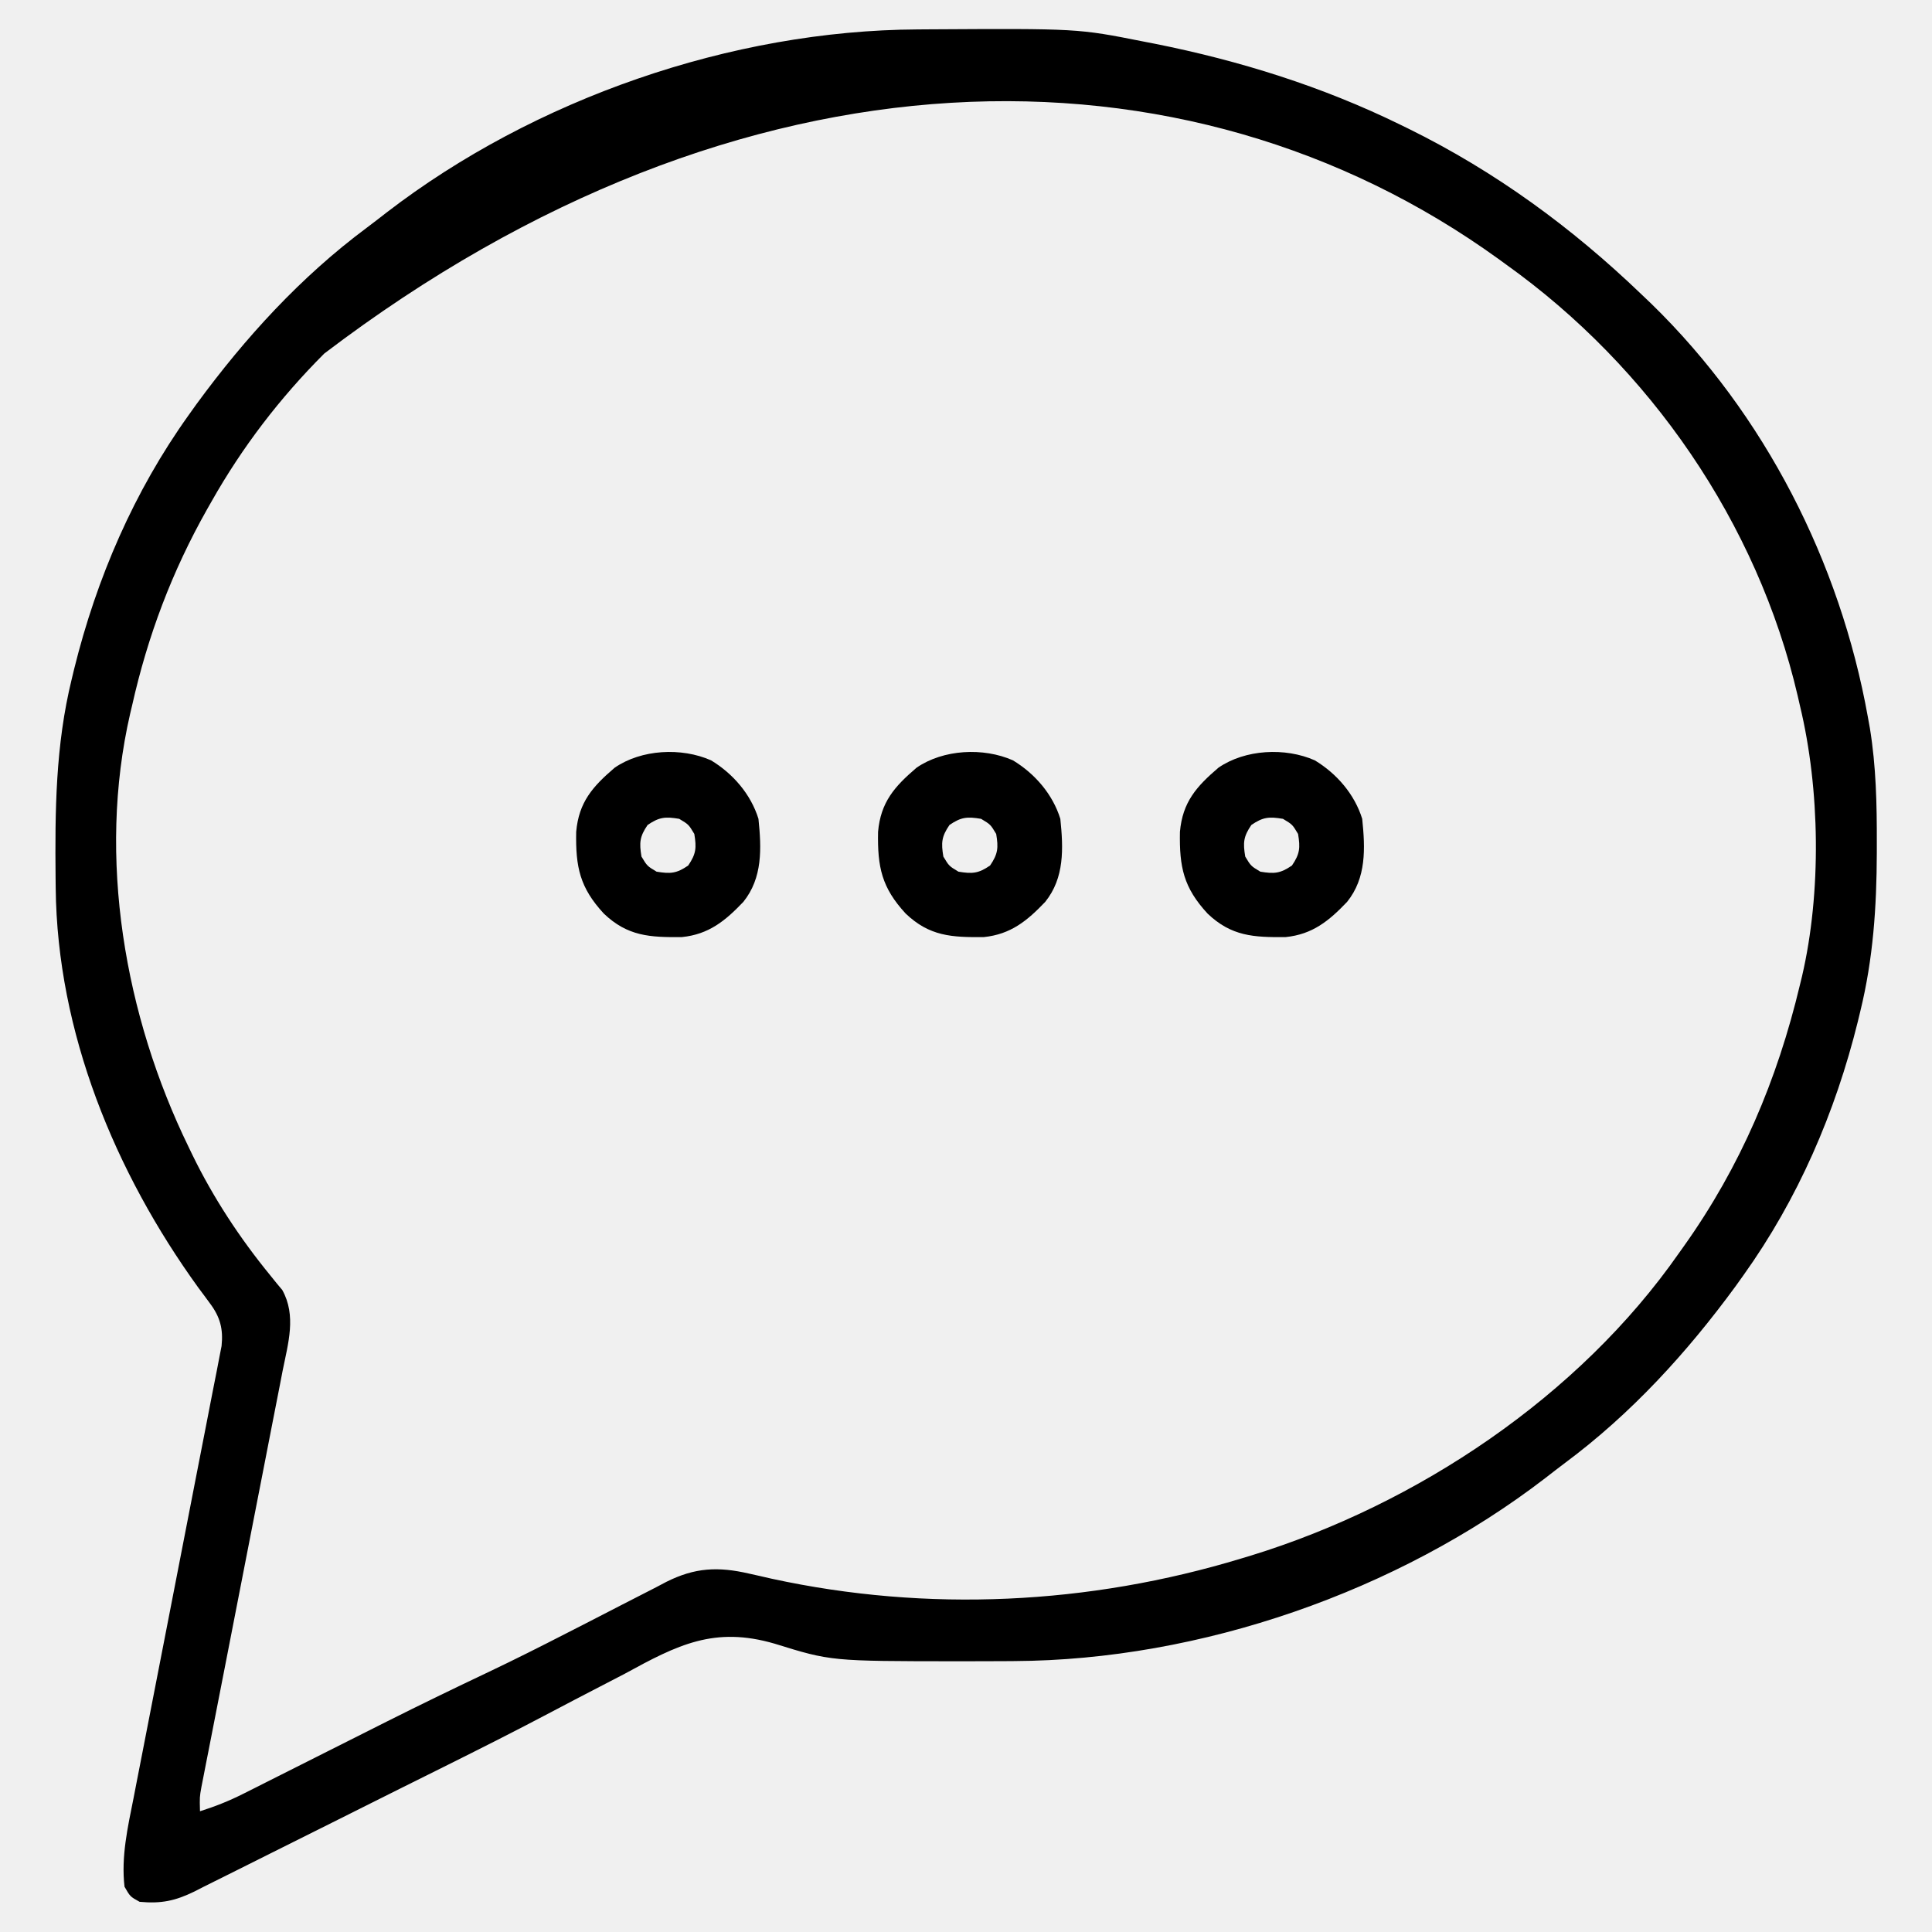
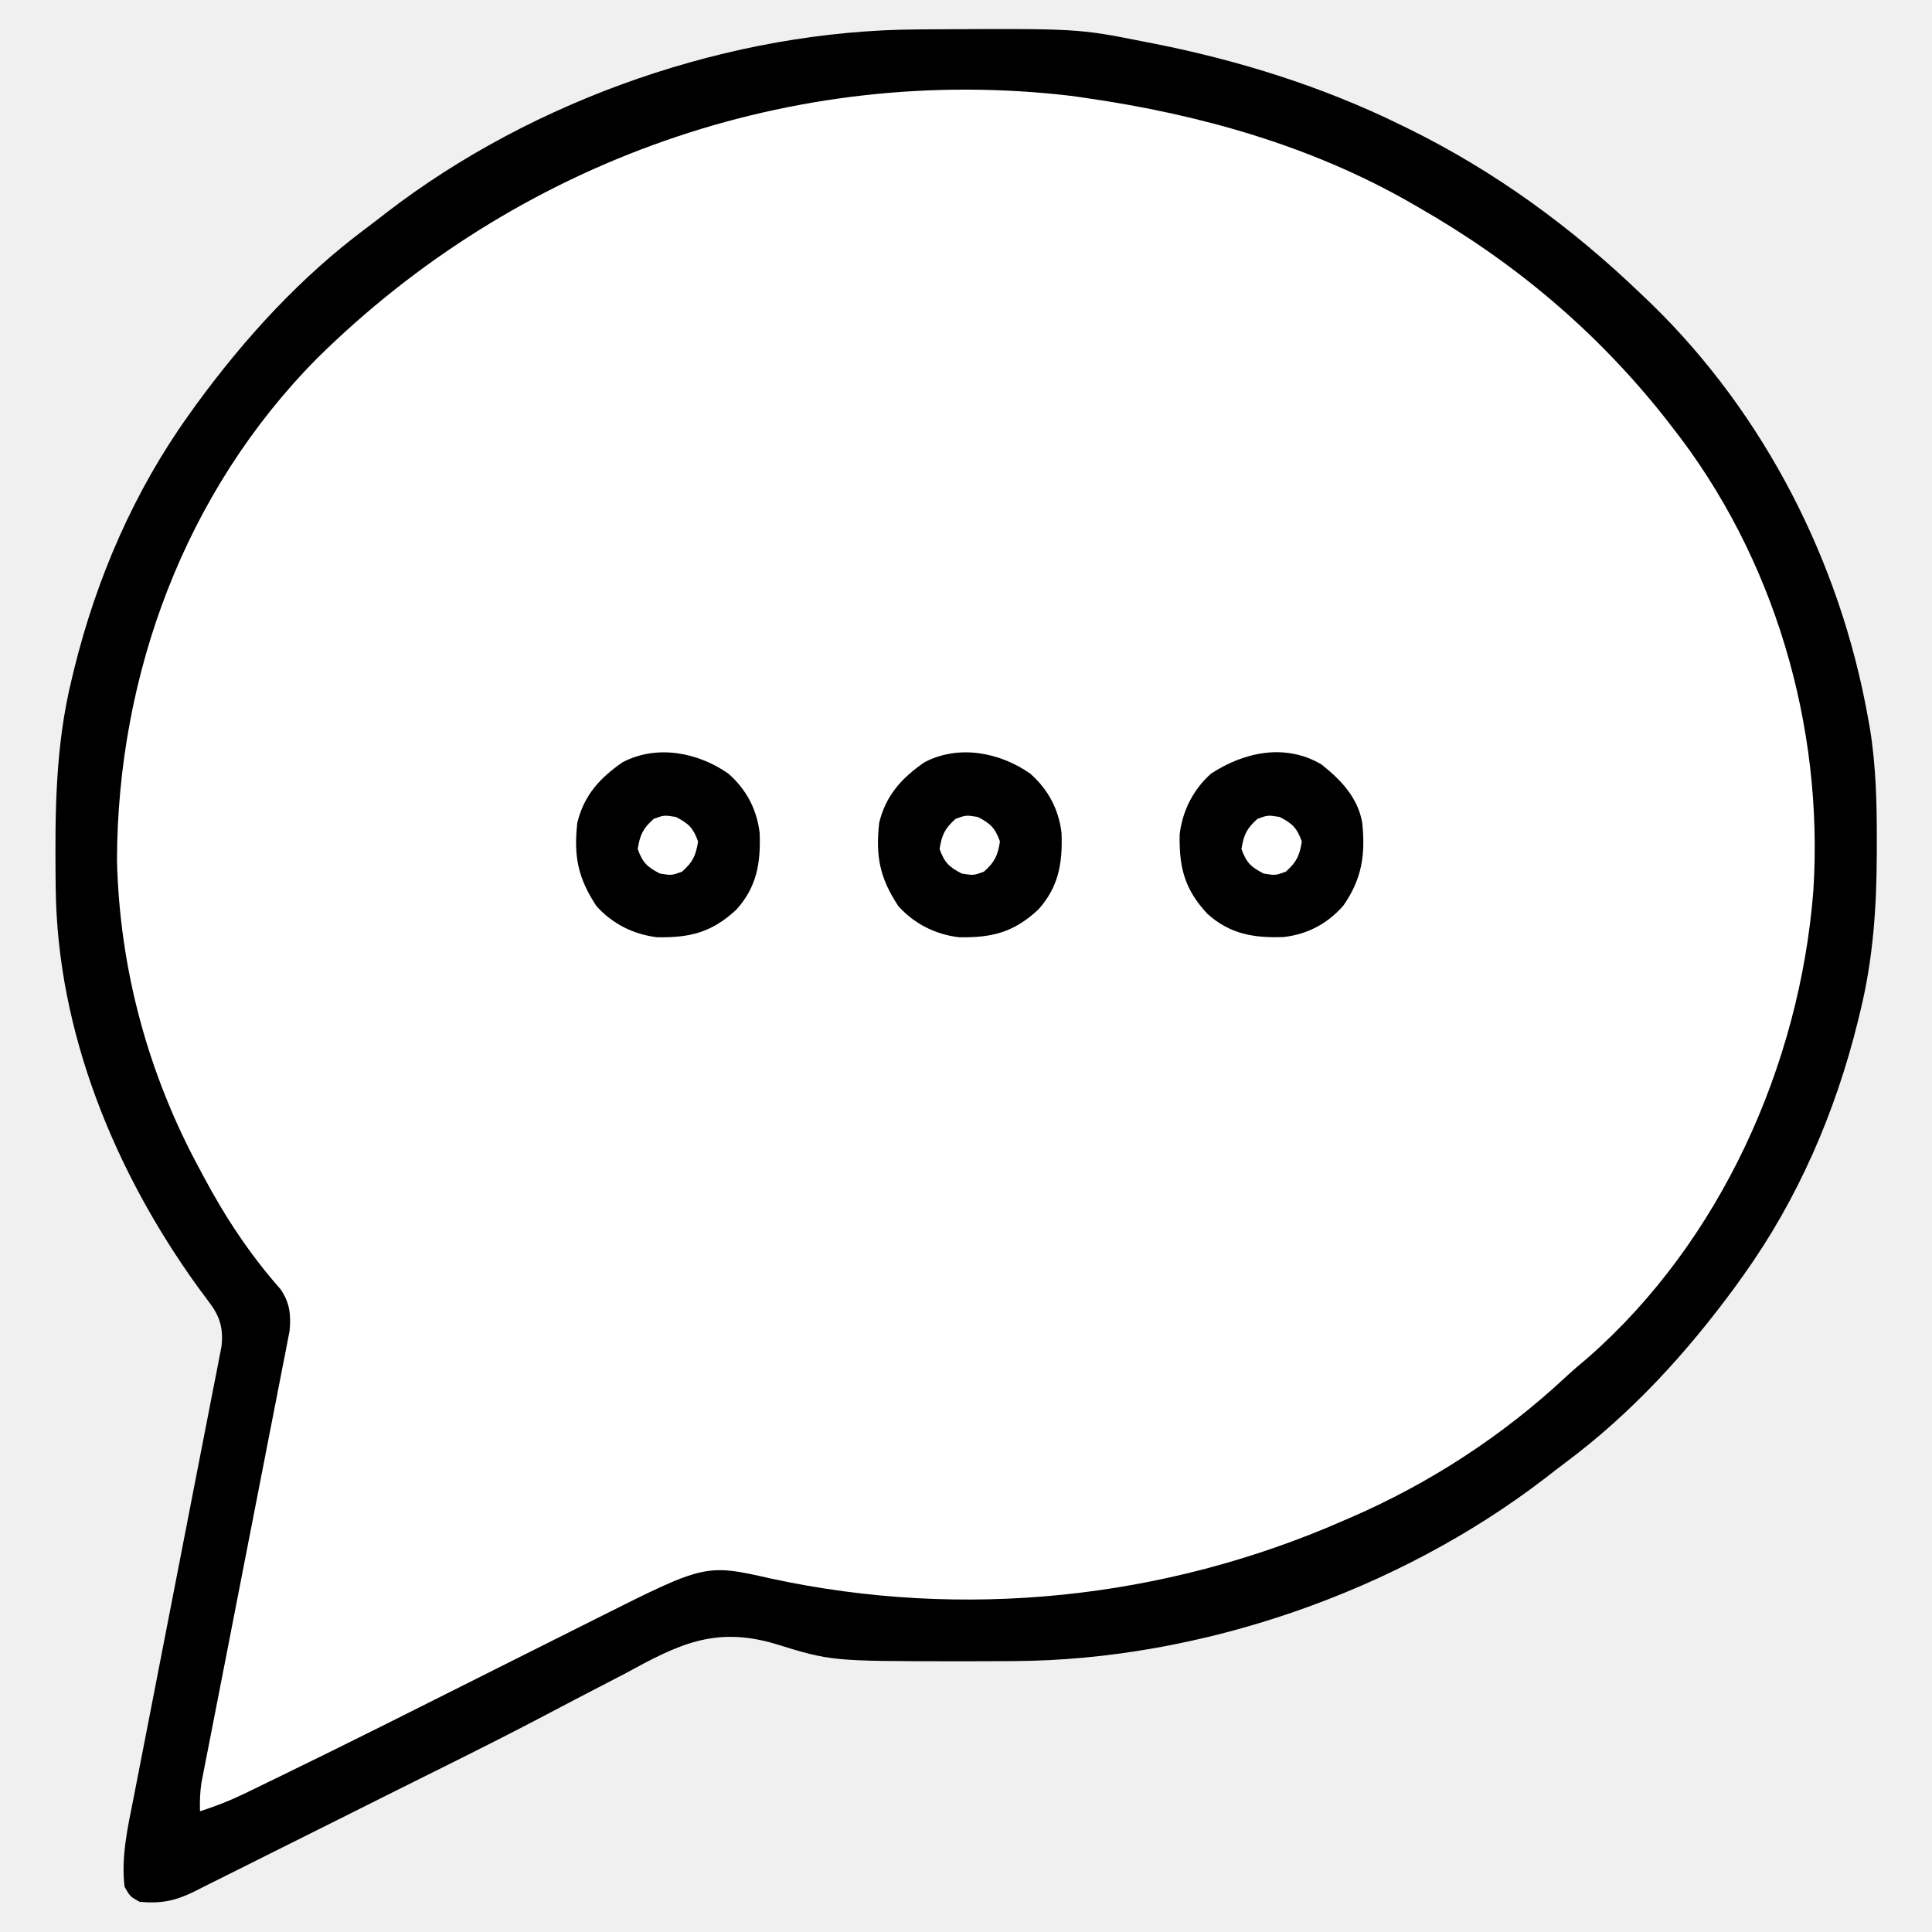
<svg xmlns="http://www.w3.org/2000/svg" version="1.1" width="512" height="512">
-   <path d="M0 0 C0.942 -0.007 1.884 -0.014 2.855 -0.021 C42.391 -0.25 42.391 -0.25 59.805 3.203 C60.828 3.402 61.85 3.6 62.904 3.805 C85.387 8.301 107.193 15.114 127.805 25.203 C128.954 25.763 128.954 25.763 130.126 26.335 C153.112 37.675 173.359 52.485 191.805 70.203 C192.702 71.059 193.599 71.915 194.523 72.797 C224.492 102.025 244.434 141.153 251.805 182.203 C251.983 183.185 252.161 184.168 252.344 185.18 C253.995 195.32 254.204 205.324 254.18 215.578 C254.179 216.899 254.179 216.899 254.178 218.246 C254.137 232.555 253.223 246.256 249.805 260.203 C249.59 261.094 249.376 261.985 249.155 262.903 C243.184 287.027 233.291 309.961 218.805 330.203 C218.119 331.163 217.433 332.124 216.727 333.113 C203.825 350.725 189.119 366.829 171.571 379.881 C169.806 381.202 168.067 382.551 166.328 383.906 C127.22 413.986 74.923 432.16 25.574 432.406 C24.629 432.413 23.684 432.42 22.71 432.427 C19.679 432.445 16.648 432.451 13.617 432.453 C12.066 432.455 12.066 432.455 10.484 432.456 C-22.973 432.434 -22.973 432.434 -37.936 427.786 C-53.887 423.147 -63.582 428.076 -77.633 435.766 C-79.882 436.94 -82.134 438.107 -84.389 439.27 C-88.663 441.478 -92.927 443.704 -97.18 445.953 C-106.544 450.904 -115.999 455.664 -125.48 460.387 C-126.257 460.773 -127.033 461.16 -127.833 461.558 C-130.966 463.119 -134.099 464.678 -137.233 466.237 C-143.27 469.239 -149.298 472.26 -155.323 475.287 C-160.78 478.028 -166.244 480.756 -171.712 483.473 C-174.655 484.936 -177.594 486.404 -180.528 487.885 C-183.431 489.349 -186.343 490.795 -189.258 492.234 C-190.066 492.648 -190.874 493.062 -191.707 493.488 C-196.813 495.975 -200.509 496.731 -206.195 496.203 C-208.695 494.828 -208.695 494.828 -210.195 492.203 C-211.128 484.256 -209.338 476.417 -207.793 468.663 C-207.534 467.33 -207.276 465.997 -207.019 464.663 C-206.468 461.812 -205.911 458.961 -205.35 456.112 C-204.462 451.605 -203.588 447.094 -202.717 442.584 C-200.709 432.203 -198.683 421.826 -196.656 411.449 C-194.795 401.919 -192.938 392.389 -191.096 382.855 C-190.229 378.373 -189.354 373.892 -188.471 369.412 C-187.924 366.628 -187.385 363.842 -186.849 361.056 C-186.479 359.151 -186.1 357.248 -185.721 355.345 C-185.503 354.208 -185.286 353.071 -185.062 351.9 C-184.869 350.915 -184.677 349.93 -184.478 348.914 C-184.006 344.389 -184.857 341.202 -187.566 337.594 C-188.053 336.931 -188.54 336.268 -189.042 335.585 C-189.829 334.53 -189.829 334.53 -190.633 333.453 C-212.765 302.845 -228.051 265.723 -228.434 227.516 C-228.448 226.298 -228.448 226.298 -228.463 225.056 C-228.635 207.105 -228.495 189.744 -224.195 172.203 C-223.981 171.312 -223.767 170.421 -223.546 169.503 C-217.575 145.38 -207.682 122.445 -193.195 102.203 C-192.51 101.243 -191.824 100.282 -191.117 99.293 C-178.216 81.681 -163.509 65.577 -145.962 52.525 C-144.197 51.204 -142.457 49.855 -140.719 48.5 C-101.595 18.408 -49.369 0.247 0 0 Z M-157.258 85.891 C-169.043 97.687 -178.995 110.68 -187.195 125.203 C-187.556 125.837 -187.916 126.47 -188.288 127.123 C-197.617 143.647 -204.041 160.696 -208.195 179.203 C-208.36 179.898 -208.526 180.593 -208.696 181.309 C-217.483 219.473 -210.133 261.479 -193.195 296.203 C-192.884 296.851 -192.572 297.499 -192.251 298.166 C-186.671 309.633 -179.611 320.369 -171.528 330.239 C-170.988 330.909 -170.447 331.579 -169.891 332.27 C-169.398 332.858 -168.906 333.447 -168.399 334.053 C-164.596 340.847 -166.843 348.218 -168.285 355.409 C-168.519 356.623 -168.753 357.837 -168.994 359.087 C-169.635 362.401 -170.285 365.712 -170.94 369.022 C-171.624 372.493 -172.295 375.966 -172.966 379.439 C-174.24 386.012 -175.524 392.583 -176.812 399.154 C-179.121 410.927 -181.412 422.704 -183.698 434.482 C-184.5 438.614 -185.308 442.745 -186.119 446.875 C-186.741 450.045 -187.358 453.215 -187.976 456.385 C-188.202 457.529 -188.428 458.672 -188.661 459.851 C-188.865 460.898 -189.068 461.945 -189.277 463.024 C-189.456 463.933 -189.634 464.842 -189.818 465.778 C-190.298 468.453 -190.298 468.453 -190.195 472.203 C-186.187 470.943 -182.489 469.471 -178.739 467.58 C-177.692 467.055 -176.646 466.53 -175.567 465.99 C-174.446 465.422 -173.324 464.854 -172.168 464.27 C-170.976 463.671 -169.784 463.072 -168.592 462.474 C-165.448 460.895 -162.306 459.312 -159.164 457.727 C-153.606 454.924 -148.044 452.126 -142.48 449.332 C-141.871 449.026 -141.262 448.72 -140.635 448.404 C-131.667 443.9 -122.644 439.526 -113.575 435.231 C-106.722 431.971 -99.953 428.565 -93.203 425.098 C-91.223 424.085 -89.242 423.073 -87.262 422.061 C-84.258 420.524 -81.257 418.983 -78.264 417.426 C-75.294 415.883 -72.312 414.363 -69.328 412.848 C-68.441 412.379 -67.553 411.91 -66.638 411.428 C-59.054 407.618 -52.899 407.321 -44.664 409.227 C-43.698 409.442 -42.732 409.658 -41.736 409.88 C-40.231 410.226 -40.231 410.226 -38.695 410.578 C2.559 419.55 45.408 417.477 85.805 405.203 C86.638 404.952 87.472 404.701 88.331 404.443 C132.373 390.881 175.257 362.295 201.805 324.203 C202.206 323.641 202.606 323.079 203.02 322.5 C218.092 301.318 227.79 278.419 233.805 253.203 C233.987 252.457 234.169 251.711 234.357 250.942 C239.537 228.707 239.149 201.354 233.805 179.203 C233.611 178.357 233.418 177.512 233.219 176.641 C222.552 130.814 194.104 89.516 155.805 62.203 C155.173 61.743 154.54 61.283 153.889 60.809 C71.332 1.201 -46.611 1.75 -157.258 85.891 Z " fill="#000000" transform="translate(243.1953,7.796875)" />
-   <path d="M0 0 C5.825 3.52 10.545 8.99 12.562 15.5 C13.368 23.336 13.687 31.119 8.562 37.5 C3.758 42.545 -0.599 46.106 -7.707 46.836 C-16.223 46.93 -22.113 46.618 -28.402 40.629 C-34.784 33.725 -35.918 28.298 -35.742 18.945 C-35.047 11.083 -31.39 6.95 -25.535 1.945 C-18.471 -2.922 -7.844 -3.476 0 0 Z M-16.812 17.125 C-18.925 20.212 -19.049 21.828 -18.438 25.5 C-16.938 28 -16.938 28 -14.438 29.5 C-10.766 30.112 -9.149 29.987 -6.062 27.875 C-3.95 24.788 -3.826 23.172 -4.438 19.5 C-5.938 17 -5.938 17 -8.438 15.5 C-12.109 14.888 -13.726 15.013 -16.812 17.125 Z " fill="#000000" transform="translate(348.4375,201.5)" />
-   <path d="M0 0 C5.825 3.52 10.545 8.99 12.562 15.5 C13.368 23.336 13.687 31.119 8.562 37.5 C3.758 42.545 -0.599 46.106 -7.707 46.836 C-16.223 46.93 -22.113 46.618 -28.402 40.629 C-34.784 33.725 -35.918 28.298 -35.742 18.945 C-35.047 11.083 -31.39 6.95 -25.535 1.945 C-18.471 -2.922 -7.844 -3.476 0 0 Z M-16.812 17.125 C-18.925 20.212 -19.049 21.828 -18.438 25.5 C-16.938 28 -16.938 28 -14.438 29.5 C-10.766 30.112 -9.149 29.987 -6.062 27.875 C-3.95 24.788 -3.826 23.172 -4.438 19.5 C-5.938 17 -5.938 17 -8.438 15.5 C-12.109 14.888 -13.726 15.013 -16.812 17.125 Z " fill="#000000" transform="translate(268.4375,201.5)" />
-   <path d="M0 0 C5.825 3.52 10.545 8.99 12.562 15.5 C13.368 23.336 13.687 31.119 8.562 37.5 C3.758 42.545 -0.599 46.106 -7.707 46.836 C-16.223 46.93 -22.113 46.618 -28.402 40.629 C-34.784 33.725 -35.918 28.298 -35.742 18.945 C-35.047 11.083 -31.39 6.95 -25.535 1.945 C-18.471 -2.922 -7.844 -3.476 0 0 Z M-16.812 17.125 C-18.925 20.212 -19.049 21.828 -18.438 25.5 C-16.938 28 -16.938 28 -14.438 29.5 C-10.766 30.112 -9.149 29.987 -6.062 27.875 C-3.95 24.788 -3.826 23.172 -4.438 19.5 C-5.938 17 -5.938 17 -8.438 15.5 C-12.109 14.888 -13.726 15.013 -16.812 17.125 Z " fill="#000000" transform="translate(188.4375,201.5)" />
+   <path d="M0 0 C0.942 -0.007 1.884 -0.014 2.855 -0.021 C42.391 -0.25 42.391 -0.25 59.805 3.203 C60.828 3.402 61.85 3.6 62.904 3.805 C85.387 8.301 107.193 15.114 127.805 25.203 C128.954 25.763 128.954 25.763 130.126 26.335 C153.112 37.675 173.359 52.485 191.805 70.203 C192.702 71.059 193.599 71.915 194.523 72.797 C224.492 102.025 244.434 141.153 251.805 182.203 C251.983 183.185 252.161 184.168 252.344 185.18 C253.995 195.32 254.204 205.324 254.18 215.578 C254.179 216.899 254.179 216.899 254.178 218.246 C254.137 232.555 253.223 246.256 249.805 260.203 C249.59 261.094 249.376 261.985 249.155 262.903 C243.184 287.027 233.291 309.961 218.805 330.203 C218.119 331.163 217.433 332.124 216.727 333.113 C203.825 350.725 189.119 366.829 171.571 379.881 C169.806 381.202 168.067 382.551 166.328 383.906 C127.22 413.986 74.923 432.16 25.574 432.406 C24.629 432.413 23.684 432.42 22.71 432.427 C19.679 432.445 16.648 432.451 13.617 432.453 C12.066 432.455 12.066 432.455 10.484 432.456 C-22.973 432.434 -22.973 432.434 -37.936 427.786 C-53.887 423.147 -63.582 428.076 -77.633 435.766 C-79.882 436.94 -82.134 438.107 -84.389 439.27 C-88.663 441.478 -92.927 443.704 -97.18 445.953 C-106.544 450.904 -115.999 455.664 -125.48 460.387 C-126.257 460.773 -127.033 461.16 -127.833 461.558 C-130.966 463.119 -134.099 464.678 -137.233 466.237 C-143.27 469.239 -149.298 472.26 -155.323 475.287 C-160.78 478.028 -166.244 480.756 -171.712 483.473 C-174.655 484.936 -177.594 486.404 -180.528 487.885 C-183.431 489.349 -186.343 490.795 -189.258 492.234 C-190.066 492.648 -190.874 493.062 -191.707 493.488 C-196.813 495.975 -200.509 496.731 -206.195 496.203 C-208.695 494.828 -208.695 494.828 -210.195 492.203 C-211.128 484.256 -209.338 476.417 -207.793 468.663 C-207.534 467.33 -207.276 465.997 -207.019 464.663 C-206.468 461.812 -205.911 458.961 -205.35 456.112 C-204.462 451.605 -203.588 447.094 -202.717 442.584 C-200.709 432.203 -198.683 421.826 -196.656 411.449 C-194.795 401.919 -192.938 392.389 -191.096 382.855 C-190.229 378.373 -189.354 373.892 -188.471 369.412 C-187.924 366.628 -187.385 363.842 -186.849 361.056 C-186.479 359.151 -186.1 357.248 -185.721 355.345 C-185.503 354.208 -185.286 353.071 -185.062 351.9 C-184.869 350.915 -184.677 349.93 -184.478 348.914 C-184.006 344.389 -184.857 341.202 -187.566 337.594 C-188.053 336.931 -188.54 336.268 -189.042 335.585 C-189.829 334.53 -189.829 334.53 -190.633 333.453 C-212.765 302.845 -228.051 265.723 -228.434 227.516 C-228.448 226.298 -228.448 226.298 -228.463 225.056 C-228.635 207.105 -228.495 189.744 -224.195 172.203 C-223.981 171.312 -223.767 170.421 -223.546 169.503 C-217.575 145.38 -207.682 122.445 -193.195 102.203 C-192.51 101.243 -191.824 100.282 -191.117 99.293 C-178.216 81.681 -163.509 65.577 -145.962 52.525 C-144.197 51.204 -142.457 49.855 -140.719 48.5 C-101.595 18.408 -49.369 0.247 0 0 Z " fill="#FFFFFF" transform="translate(243.1953,7.796875)" />
+   <path d="M0 0 C0.942 -0.007 1.884 -0.014 2.855 -0.021 C42.391 -0.25 42.391 -0.25 59.805 3.203 C60.828 3.402 61.85 3.6 62.904 3.805 C85.387 8.301 107.193 15.114 127.805 25.203 C128.954 25.763 128.954 25.763 130.126 26.335 C153.112 37.675 173.359 52.485 191.805 70.203 C192.702 71.059 193.599 71.915 194.523 72.797 C224.492 102.025 244.434 141.153 251.805 182.203 C251.983 183.185 252.161 184.168 252.344 185.18 C253.995 195.32 254.204 205.324 254.18 215.578 C254.179 216.899 254.179 216.899 254.178 218.246 C254.137 232.555 253.223 246.256 249.805 260.203 C249.59 261.094 249.376 261.985 249.155 262.903 C243.184 287.027 233.291 309.961 218.805 330.203 C218.119 331.163 217.433 332.124 216.727 333.113 C203.825 350.725 189.119 366.829 171.571 379.881 C169.806 381.202 168.067 382.551 166.328 383.906 C127.22 413.986 74.923 432.16 25.574 432.406 C24.629 432.413 23.684 432.42 22.71 432.427 C19.679 432.445 16.648 432.451 13.617 432.453 C12.066 432.455 12.066 432.455 10.484 432.456 C-22.973 432.434 -22.973 432.434 -37.936 427.786 C-53.887 423.147 -63.582 428.076 -77.633 435.766 C-79.882 436.94 -82.134 438.107 -84.389 439.27 C-88.663 441.478 -92.927 443.704 -97.18 445.953 C-106.544 450.904 -115.999 455.664 -125.48 460.387 C-126.257 460.773 -127.033 461.16 -127.833 461.558 C-130.966 463.119 -134.099 464.678 -137.233 466.237 C-143.27 469.239 -149.298 472.26 -155.323 475.287 C-160.78 478.028 -166.244 480.756 -171.712 483.473 C-174.655 484.936 -177.594 486.404 -180.528 487.885 C-183.431 489.349 -186.343 490.795 -189.258 492.234 C-190.066 492.648 -190.874 493.062 -191.707 493.488 C-196.813 495.975 -200.509 496.731 -206.195 496.203 C-208.695 494.828 -208.695 494.828 -210.195 492.203 C-211.128 484.256 -209.338 476.417 -207.793 468.663 C-207.534 467.33 -207.276 465.997 -207.019 464.663 C-206.468 461.812 -205.911 458.961 -205.35 456.112 C-204.462 451.605 -203.588 447.094 -202.717 442.584 C-200.709 432.203 -198.683 421.826 -196.656 411.449 C-194.795 401.919 -192.938 392.389 -191.096 382.855 C-190.229 378.373 -189.354 373.892 -188.471 369.412 C-187.924 366.628 -187.385 363.842 -186.849 361.056 C-186.479 359.151 -186.1 357.248 -185.721 355.345 C-185.503 354.208 -185.286 353.071 -185.062 351.9 C-184.869 350.915 -184.677 349.93 -184.478 348.914 C-184.006 344.389 -184.857 341.202 -187.566 337.594 C-188.053 336.931 -188.54 336.268 -189.042 335.585 C-189.829 334.53 -189.829 334.53 -190.633 333.453 C-212.765 302.845 -228.051 265.723 -228.434 227.516 C-228.448 226.298 -228.448 226.298 -228.463 225.056 C-228.635 207.105 -228.495 189.744 -224.195 172.203 C-223.981 171.312 -223.767 170.421 -223.546 169.503 C-217.575 145.38 -207.682 122.445 -193.195 102.203 C-192.51 101.243 -191.824 100.282 -191.117 99.293 C-178.216 81.681 -163.509 65.577 -145.962 52.525 C-144.197 51.204 -142.457 49.855 -140.719 48.5 C-101.595 18.408 -49.369 0.247 0 0 Z M-159.195 87.203 C-194.177 122.554 -212.054 170.949 -212.195 220.203 C-211.494 249.039 -203.943 276.91 -190.195 302.203 C-189.722 303.095 -189.722 303.095 -189.239 304.005 C-183.604 314.601 -176.9 324.761 -168.93 333.762 C-166.419 337.296 -166.044 340.591 -166.447 344.88 C-166.625 345.789 -166.803 346.699 -166.986 347.636 C-167.187 348.689 -167.387 349.742 -167.594 350.827 C-167.822 351.966 -168.05 353.106 -168.285 354.28 C-168.519 355.492 -168.753 356.704 -168.994 357.952 C-169.503 360.581 -170.015 363.208 -170.534 365.834 C-171.355 369.988 -172.162 374.145 -172.966 378.303 C-174.24 384.879 -175.524 391.452 -176.812 398.025 C-179.119 409.797 -181.413 421.572 -183.698 433.348 C-184.5 437.478 -185.307 441.608 -186.119 445.737 C-186.742 448.91 -187.358 452.083 -187.976 455.256 C-188.202 456.398 -188.428 457.539 -188.661 458.715 C-188.865 459.765 -189.068 460.815 -189.277 461.897 C-189.456 462.806 -189.634 463.716 -189.818 464.652 C-190.196 467.209 -190.264 469.623 -190.195 472.203 C-186.234 470.947 -182.518 469.507 -178.777 467.701 C-177.178 466.93 -177.178 466.93 -175.546 466.144 C-174.378 465.576 -173.211 465.007 -172.008 464.422 C-171.392 464.123 -170.776 463.825 -170.141 463.517 C-150.731 454.105 -131.475 444.378 -112.195 434.703 C-105.626 431.406 -99.055 428.111 -92.483 424.819 C-89.898 423.523 -87.315 422.225 -84.731 420.927 C-56.193 406.61 -56.193 406.61 -38.695 410.578 C12.131 421.528 65.196 416.089 112.805 395.203 C113.536 394.888 114.267 394.572 115.021 394.247 C135.825 385.2 155.051 372.674 171.656 357.199 C173.615 355.379 175.628 353.666 177.68 351.953 C212.786 321.147 233.743 274.402 237.357 228.328 C240.172 184.639 227.011 139.718 199.805 105.203 C199.079 104.269 198.353 103.334 197.605 102.371 C179.506 79.658 157.984 61.609 132.805 47.203 C132.12 46.806 131.435 46.41 130.729 46.001 C104.314 30.839 74.8 22.544 44.805 18.203 C42.896 17.927 42.896 17.927 40.949 17.645 C-33.239 8.808 -106.457 35.079 -159.195 87.203 Z " fill="#000000" transform="translate(243.1953,7.796875)" />
+   <path d="M0 0 C5.13 4.028 9.645 8.831 10.781 15.398 C11.669 23.878 10.72 30.328 5.781 37.398 C1.584 42.196 -3.737 45 -10.016 45.719 C-17.923 46.02 -24.261 44.962 -30.258 39.562 C-36.307 33.065 -37.762 27.299 -37.598 18.504 C-36.833 12.235 -34.049 6.711 -29.344 2.461 C-20.624 -3.294 -9.554 -5.708 0 0 Z " fill="#000000" transform="translate(350.2188,202.6016)" />
+   <path d="M0 0 C4.797 4.198 7.601 9.519 8.32 15.797 C8.621 23.704 7.563 30.043 2.164 36.039 C-4.333 42.088 -10.099 43.543 -18.895 43.379 C-25.163 42.614 -30.688 39.83 -34.938 35.125 C-39.839 27.698 -41.009 21.896 -40 13 C-38.22 5.756 -34.054 1.179 -28 -3 C-18.937 -7.738 -8.073 -5.639 0 0 Z " fill="#000000" transform="translate(273,205)" />
+   <path d="M0 0 C4.797 4.198 7.601 9.519 8.32 15.797 C8.621 23.704 7.563 30.043 2.164 36.039 C-4.333 42.088 -10.099 43.543 -18.895 43.379 C-25.163 42.614 -30.688 39.83 -34.938 35.125 C-39.839 27.698 -41.009 21.896 -40 13 C-38.22 5.756 -34.054 1.179 -28 -3 C-18.937 -7.738 -8.073 -5.639 0 0 Z " fill="#000000" transform="translate(193,205)" />
+   <path d="M0 0 C3.415 1.782 4.559 2.882 5.875 6.5 C5.272 10.272 4.485 11.958 1.625 14.5 C-1.125 15.5 -1.125 15.5 -4.25 15 C-7.665 13.218 -8.809 12.118 -10.125 8.5 C-9.522 4.728 -8.735 3.042 -5.875 0.5 C-3.125 -0.5 -3.125 -0.5 0 0 Z " fill="#FFFFFF" transform="translate(339.125,216.5)" />
+   <path d="M0 0 C3.415 1.782 4.559 2.882 5.875 6.5 C5.272 10.272 4.485 11.958 1.625 14.5 C-1.125 15.5 -1.125 15.5 -4.25 15 C-7.665 13.218 -8.809 12.118 -10.125 8.5 C-9.522 4.728 -8.735 3.042 -5.875 0.5 C-3.125 -0.5 -3.125 -0.5 0 0 Z " fill="#FFFFFF" transform="translate(259.125,216.5)" />
+   <path d="M0 0 C3.415 1.782 4.559 2.882 5.875 6.5 C5.272 10.272 4.485 11.958 1.625 14.5 C-1.125 15.5 -1.125 15.5 -4.25 15 C-7.665 13.218 -8.809 12.118 -10.125 8.5 C-9.522 4.728 -8.735 3.042 -5.875 0.5 C-3.125 -0.5 -3.125 -0.5 0 0 Z " fill="#FFFFFF" transform="translate(179.125,216.5)" />
</svg>
